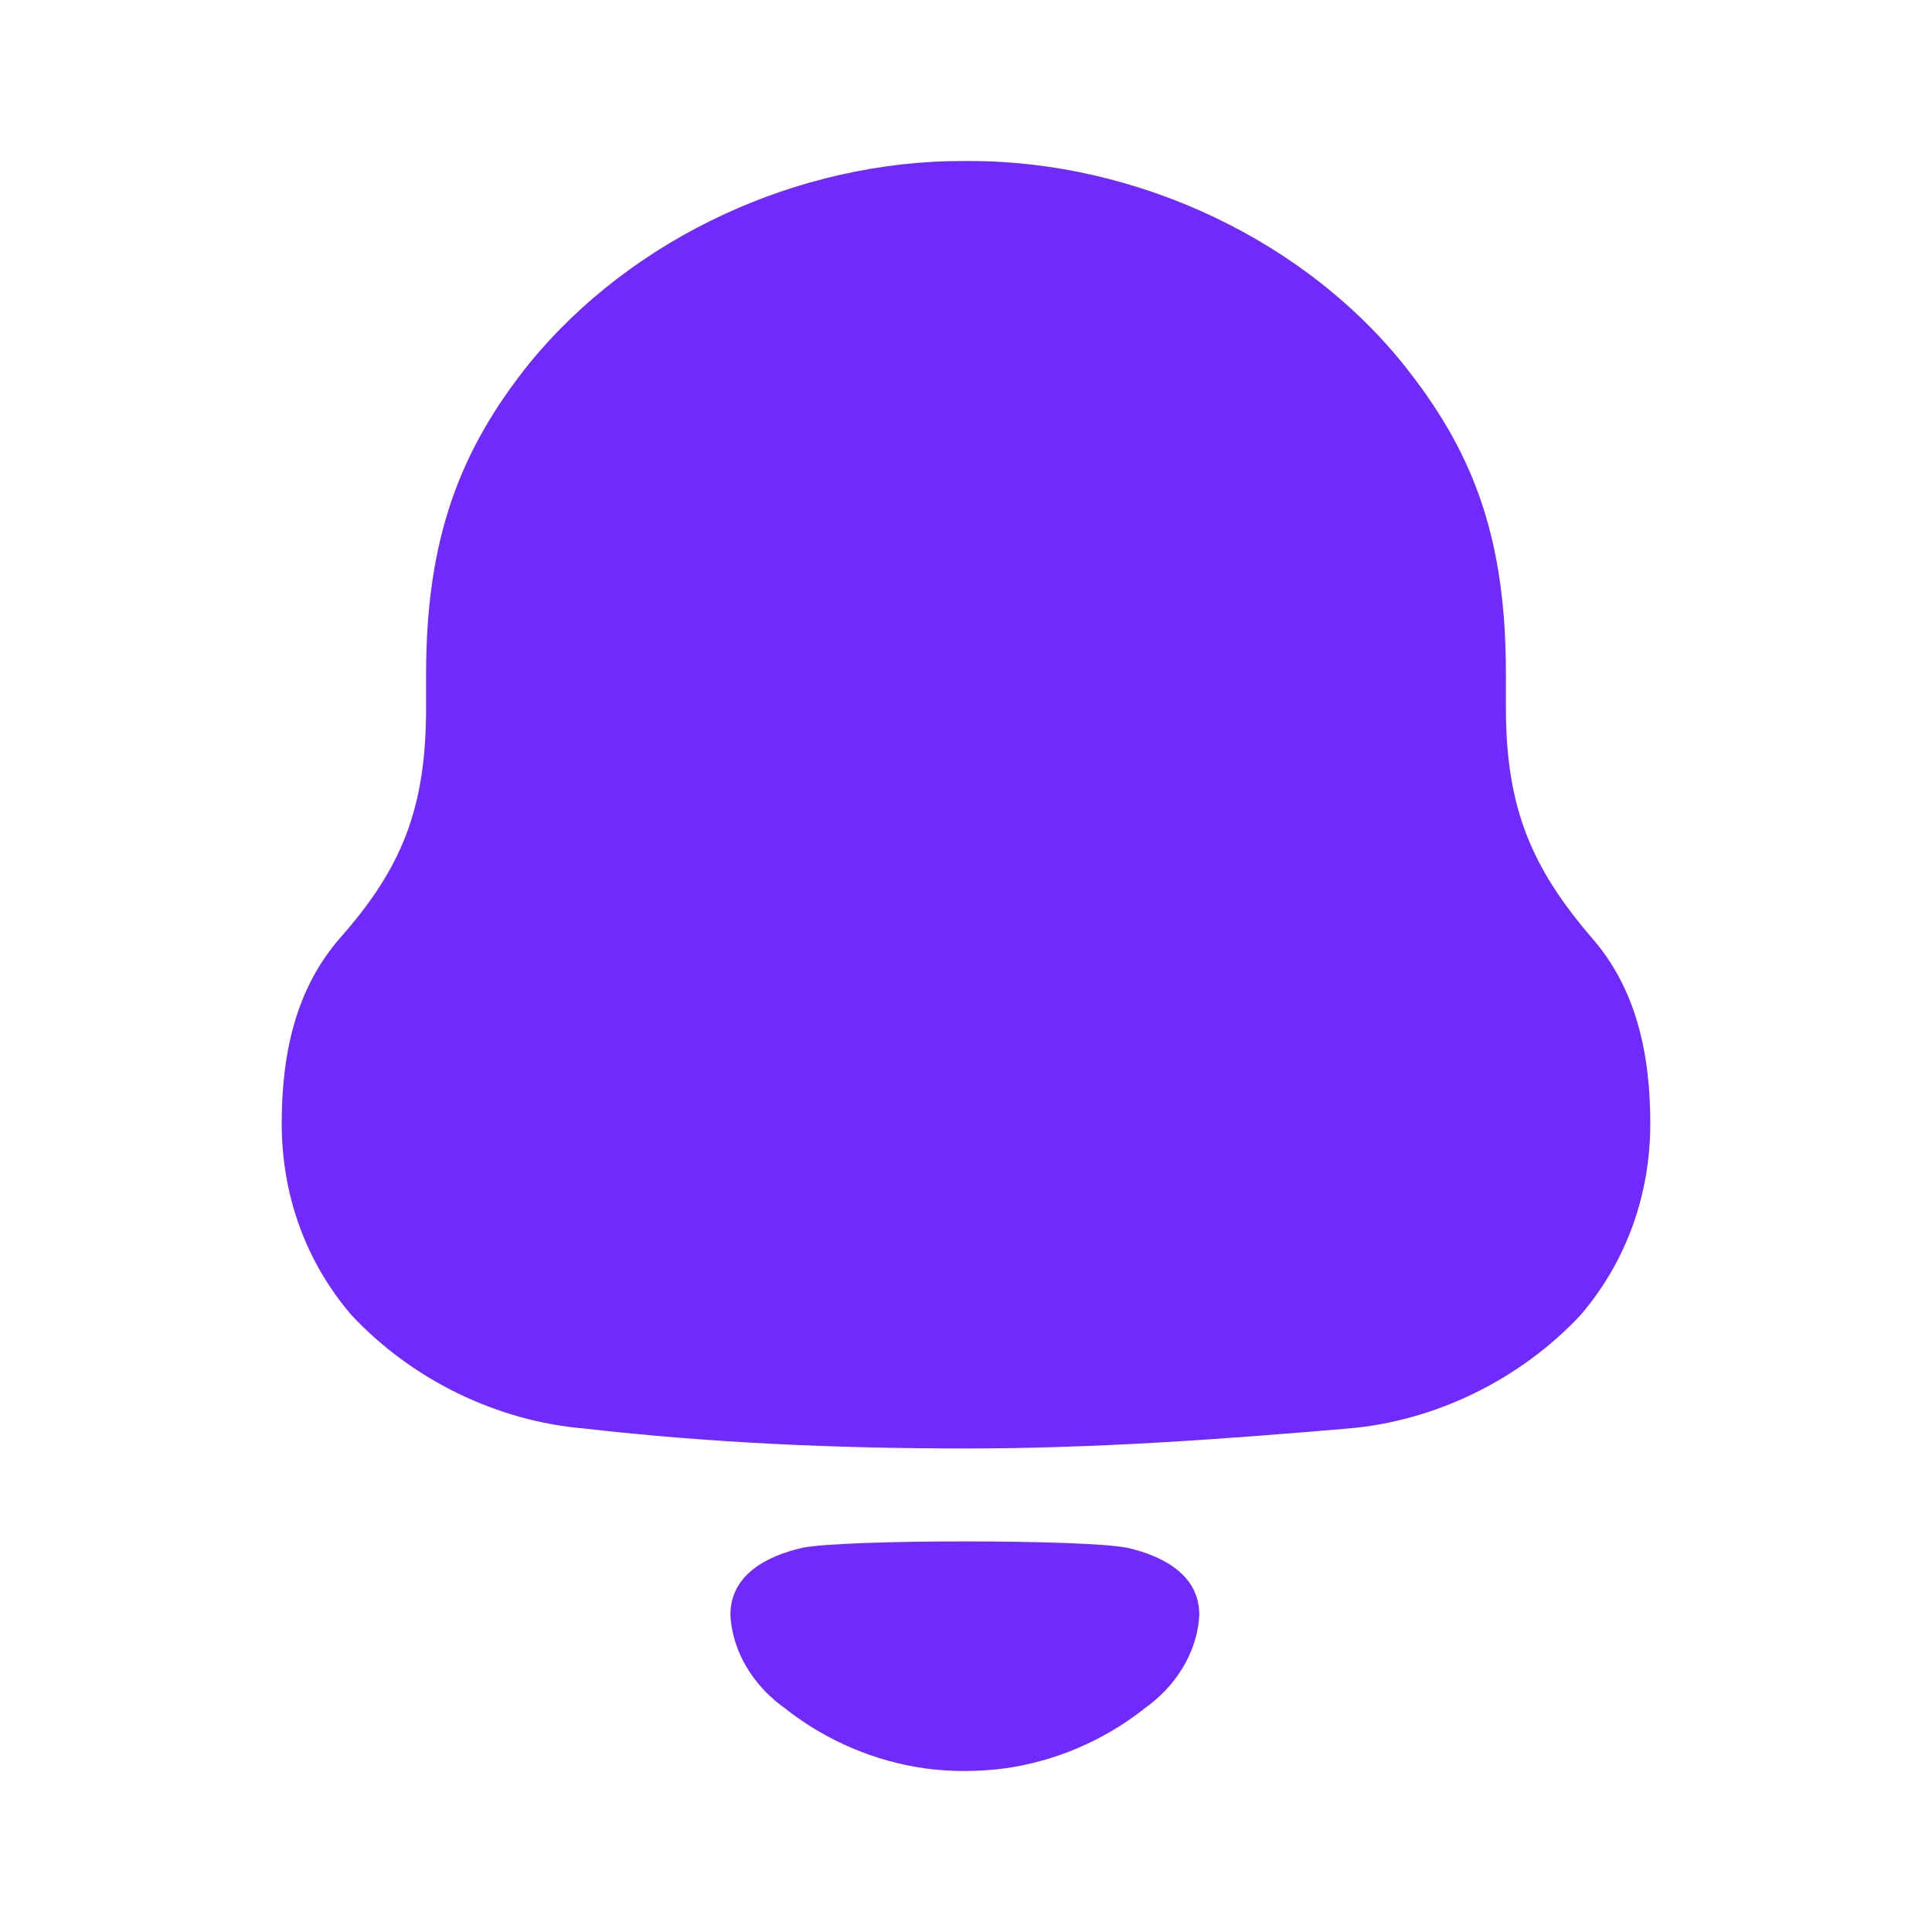
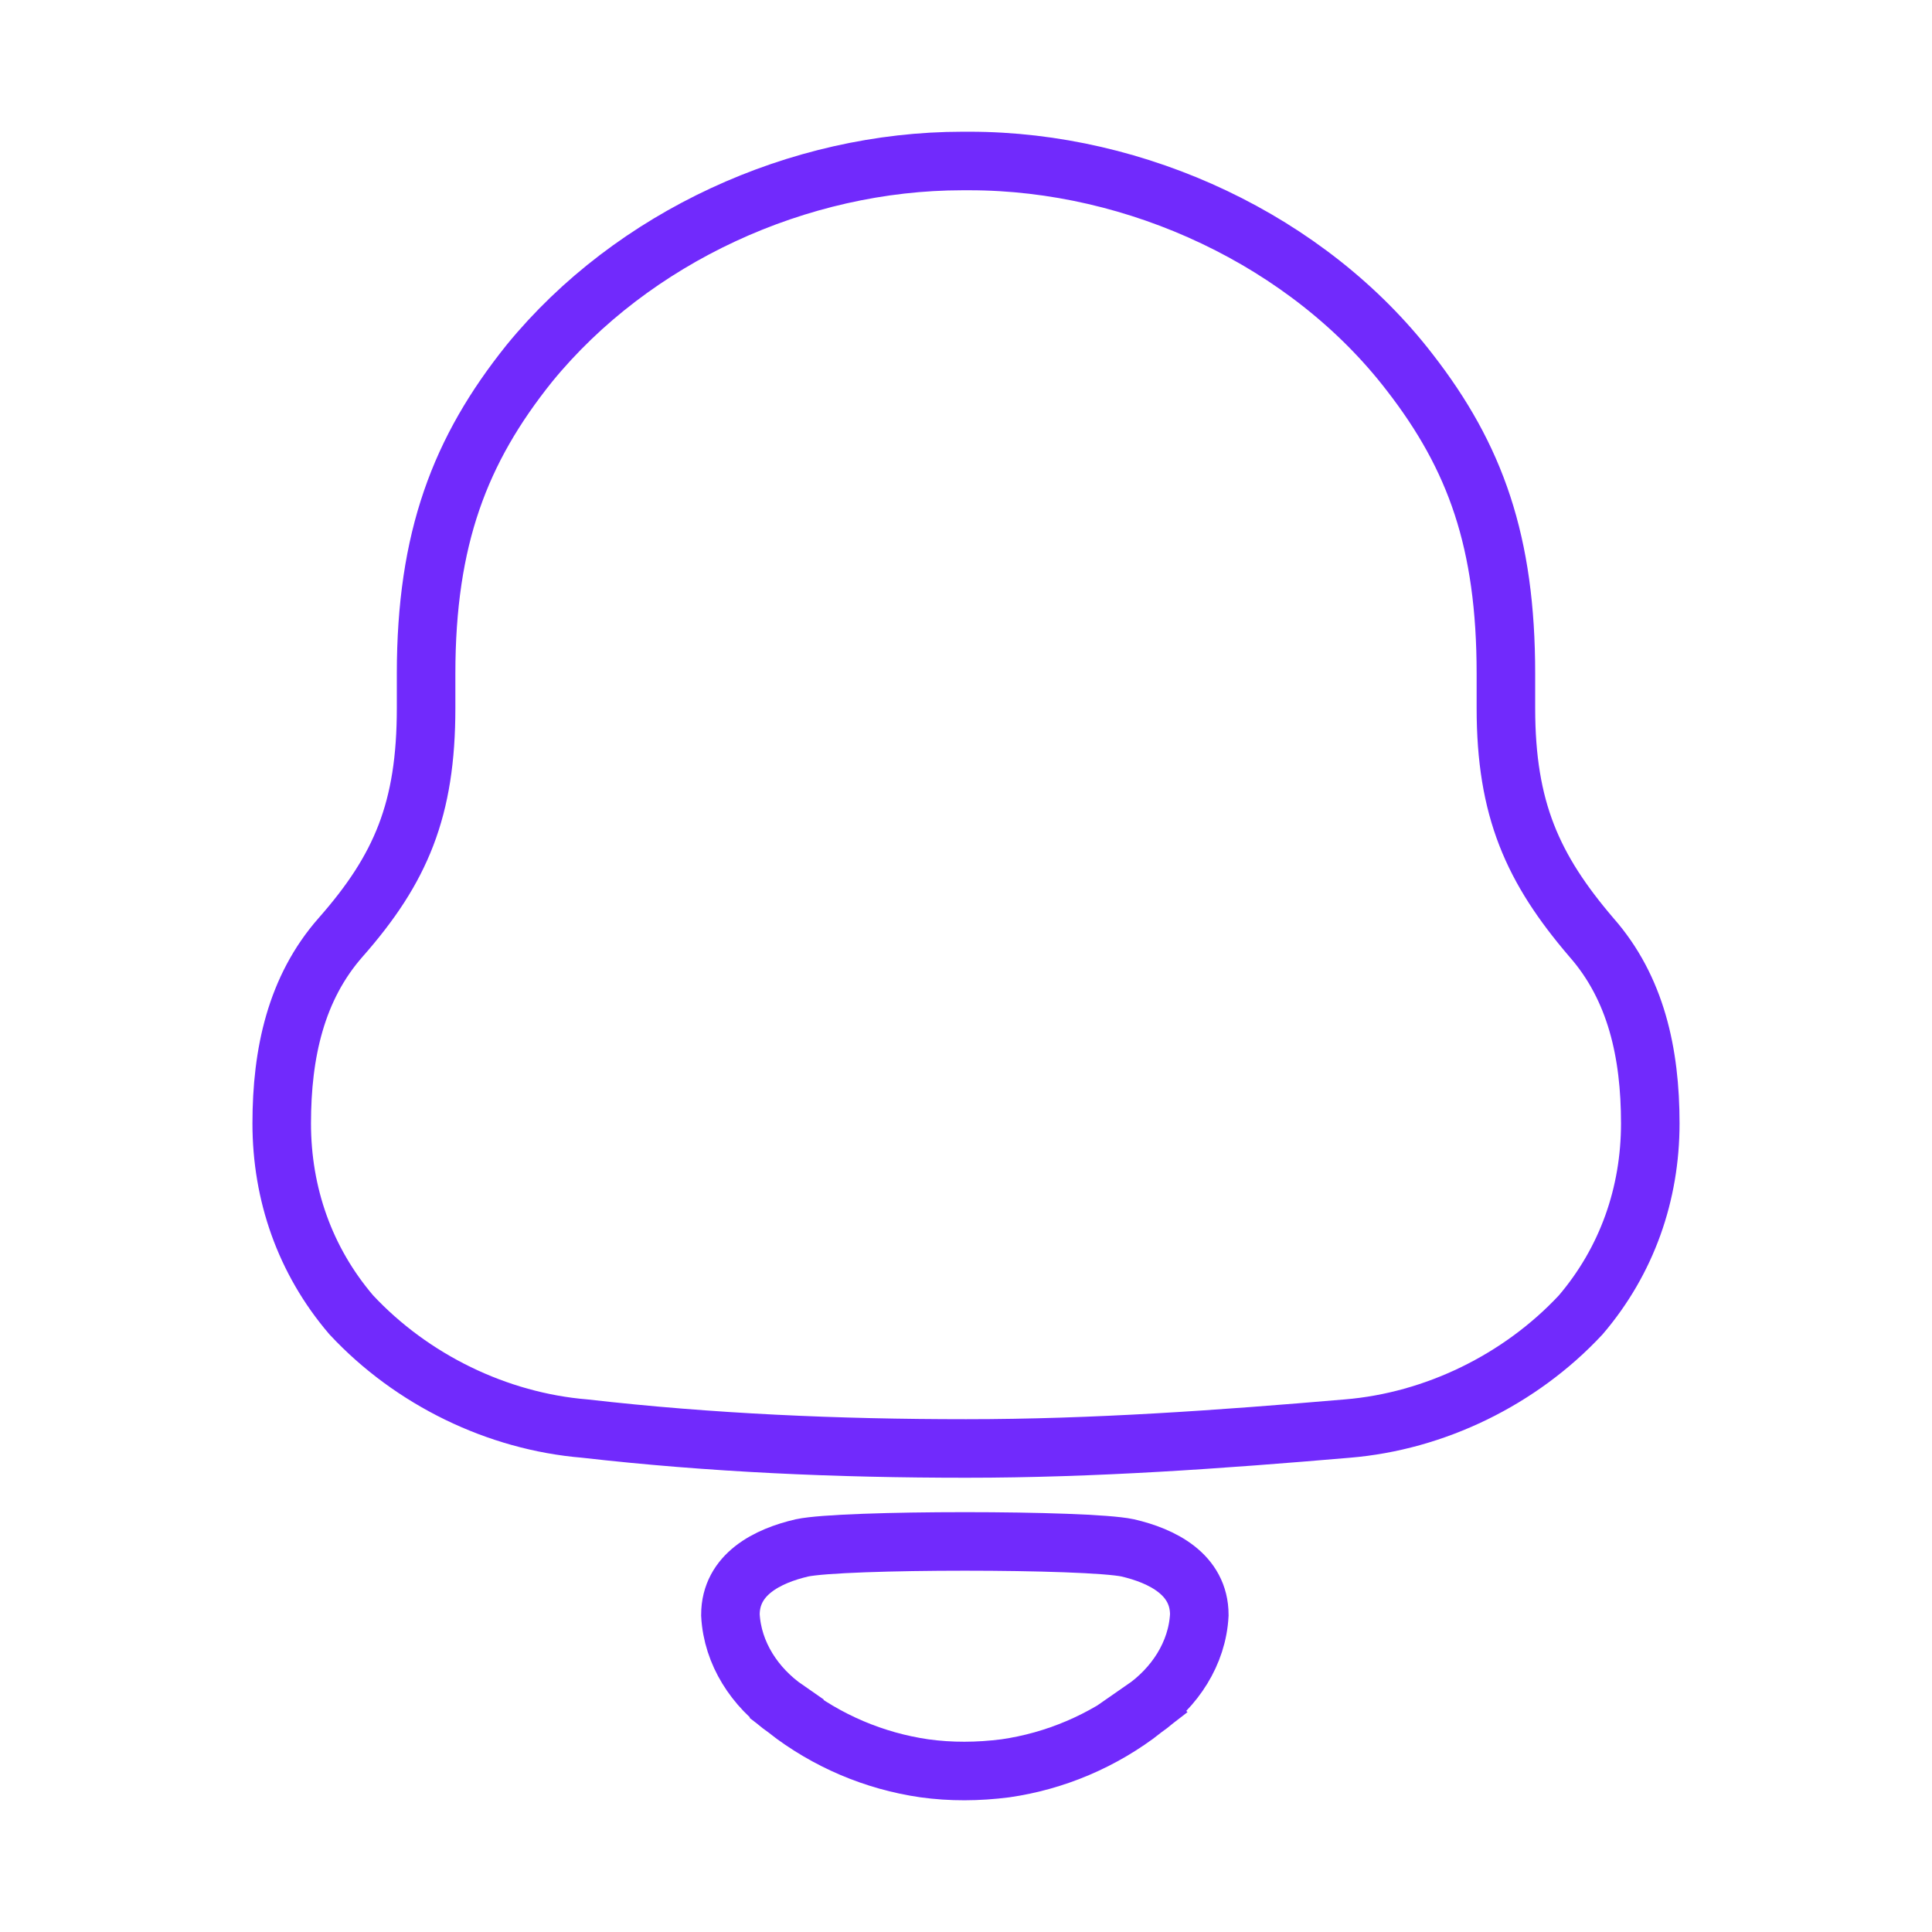
<svg xmlns="http://www.w3.org/2000/svg" width="33" height="33" viewBox="0 0 33 33" fill="none">
-   <path d="M27.183 16.012C26.179 14.839 25.722 13.823 25.722 12.096V11.509C25.722 9.259 25.204 7.809 24.078 6.359C22.343 4.107 19.421 2.75 16.561 2.75H16.439C13.639 2.75 10.809 4.045 9.043 6.205C7.856 7.684 7.278 9.196 7.278 11.509V12.096C7.278 13.823 6.851 14.839 5.817 16.012C5.056 16.877 4.812 17.987 4.812 19.189C4.812 20.392 5.207 21.532 6 22.459C7.035 23.569 8.495 24.278 9.988 24.401C12.148 24.648 14.309 24.741 16.501 24.741C18.691 24.741 20.852 24.586 23.014 24.401C24.505 24.278 25.965 23.569 27 22.459C27.791 21.532 28.188 20.392 28.188 19.189C28.188 17.987 27.944 16.877 27.183 16.012Z" fill="#712AFC" />
-   <path d="M19.262 26.439C18.575 26.292 14.386 26.292 13.699 26.439C13.111 26.575 12.476 26.89 12.476 27.583C12.51 28.243 12.896 28.826 13.432 29.196L13.431 29.198C14.124 29.738 14.937 30.081 15.788 30.204C16.242 30.267 16.704 30.264 17.174 30.204C18.024 30.081 18.837 29.738 19.53 29.198L19.528 29.196C20.064 28.826 20.451 28.243 20.485 27.583C20.485 26.89 19.849 26.575 19.262 26.439Z" fill="#712AFC" />
+   <path d="M27.183 16.012C26.179 14.839 25.722 13.823 25.722 12.096V11.509C25.722 9.259 25.204 7.809 24.078 6.359C22.343 4.107 19.421 2.75 16.561 2.75H16.439C13.639 2.75 10.809 4.045 9.043 6.205C7.856 7.684 7.278 9.196 7.278 11.509V12.096C7.278 13.823 6.851 14.839 5.817 16.012C5.056 16.877 4.812 17.987 4.812 19.189C4.812 20.392 5.207 21.532 6 22.459C7.035 23.569 8.495 24.278 9.988 24.401C12.148 24.648 14.309 24.741 16.501 24.741C18.691 24.741 20.852 24.586 23.014 24.401C24.505 24.278 25.965 23.569 27 22.459C27.791 21.532 28.188 20.392 28.188 19.189C28.188 17.987 27.944 16.877 27.183 16.012Z" stroke="#712AFC" />
+   <path d="M19.262 26.439C18.575 26.292 14.386 26.292 13.699 26.439C13.111 26.575 12.476 26.89 12.476 27.583C12.51 28.243 12.896 28.826 13.432 29.196L13.431 29.198C14.124 29.738 14.937 30.081 15.788 30.204C16.242 30.267 16.704 30.264 17.174 30.204C18.024 30.081 18.837 29.738 19.53 29.198L19.528 29.196C20.064 28.826 20.451 28.243 20.485 27.583C20.485 26.89 19.849 26.575 19.262 26.439Z" stroke="#712AFC" />
</svg>
